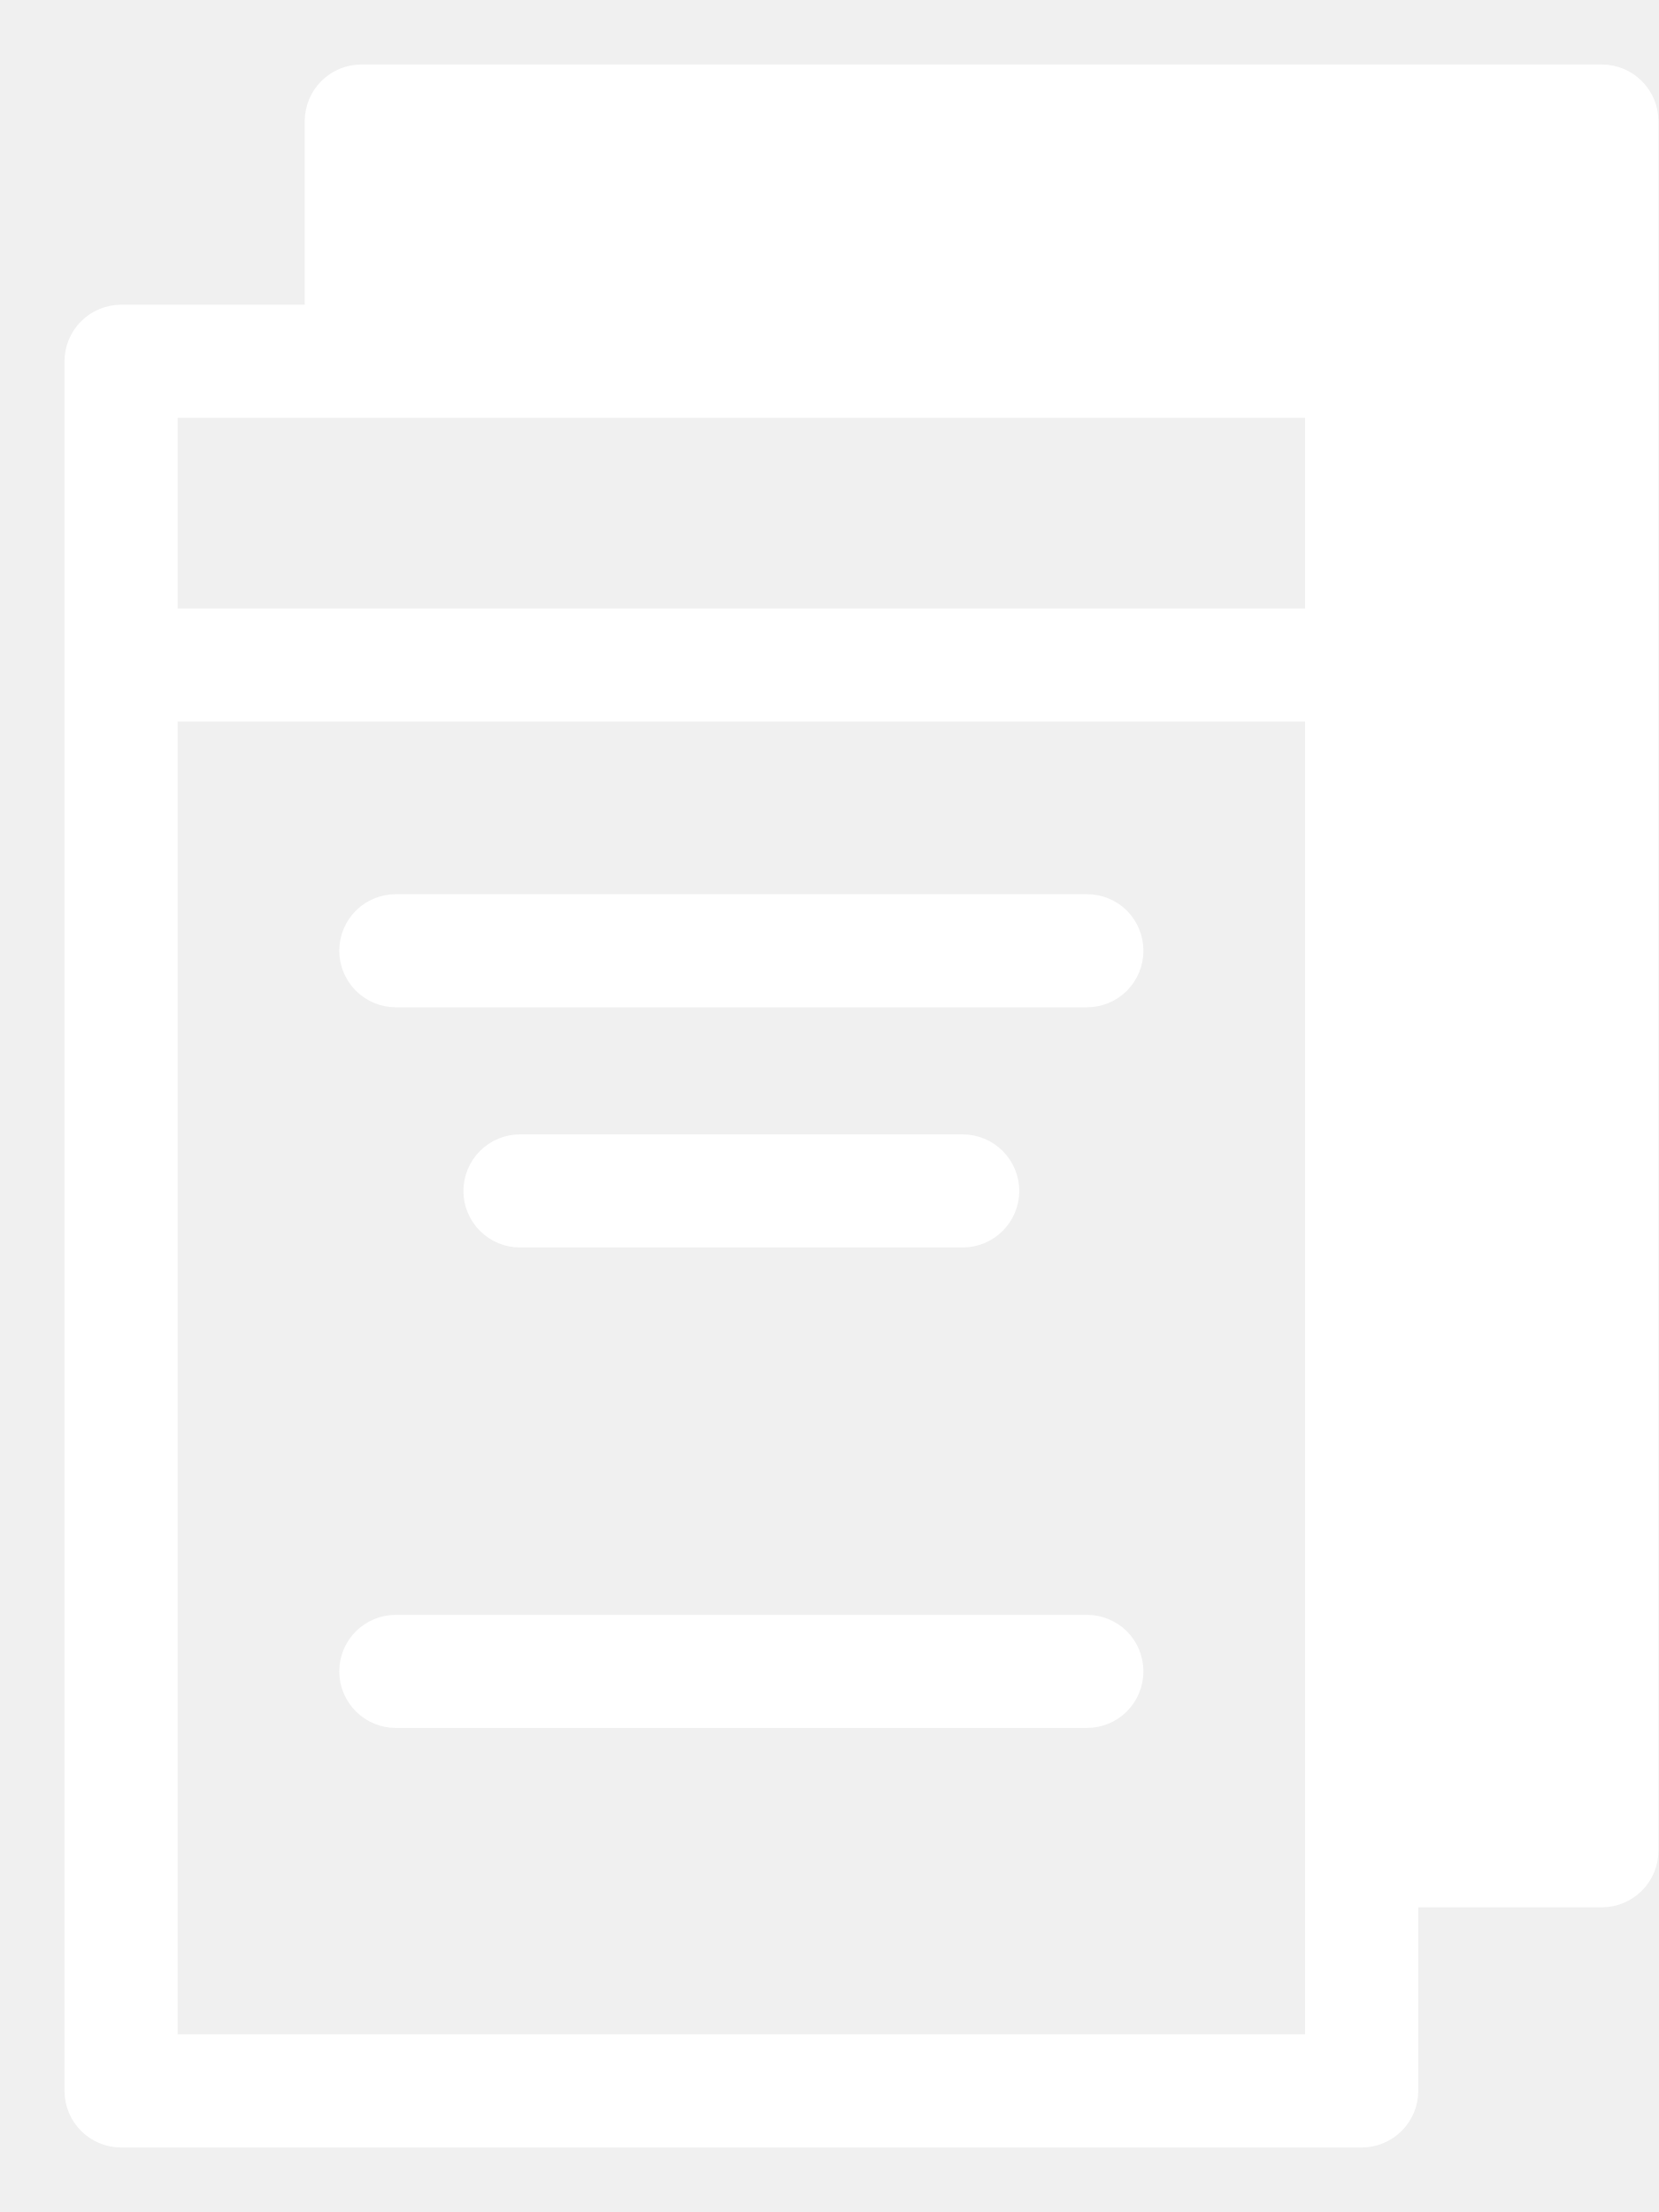
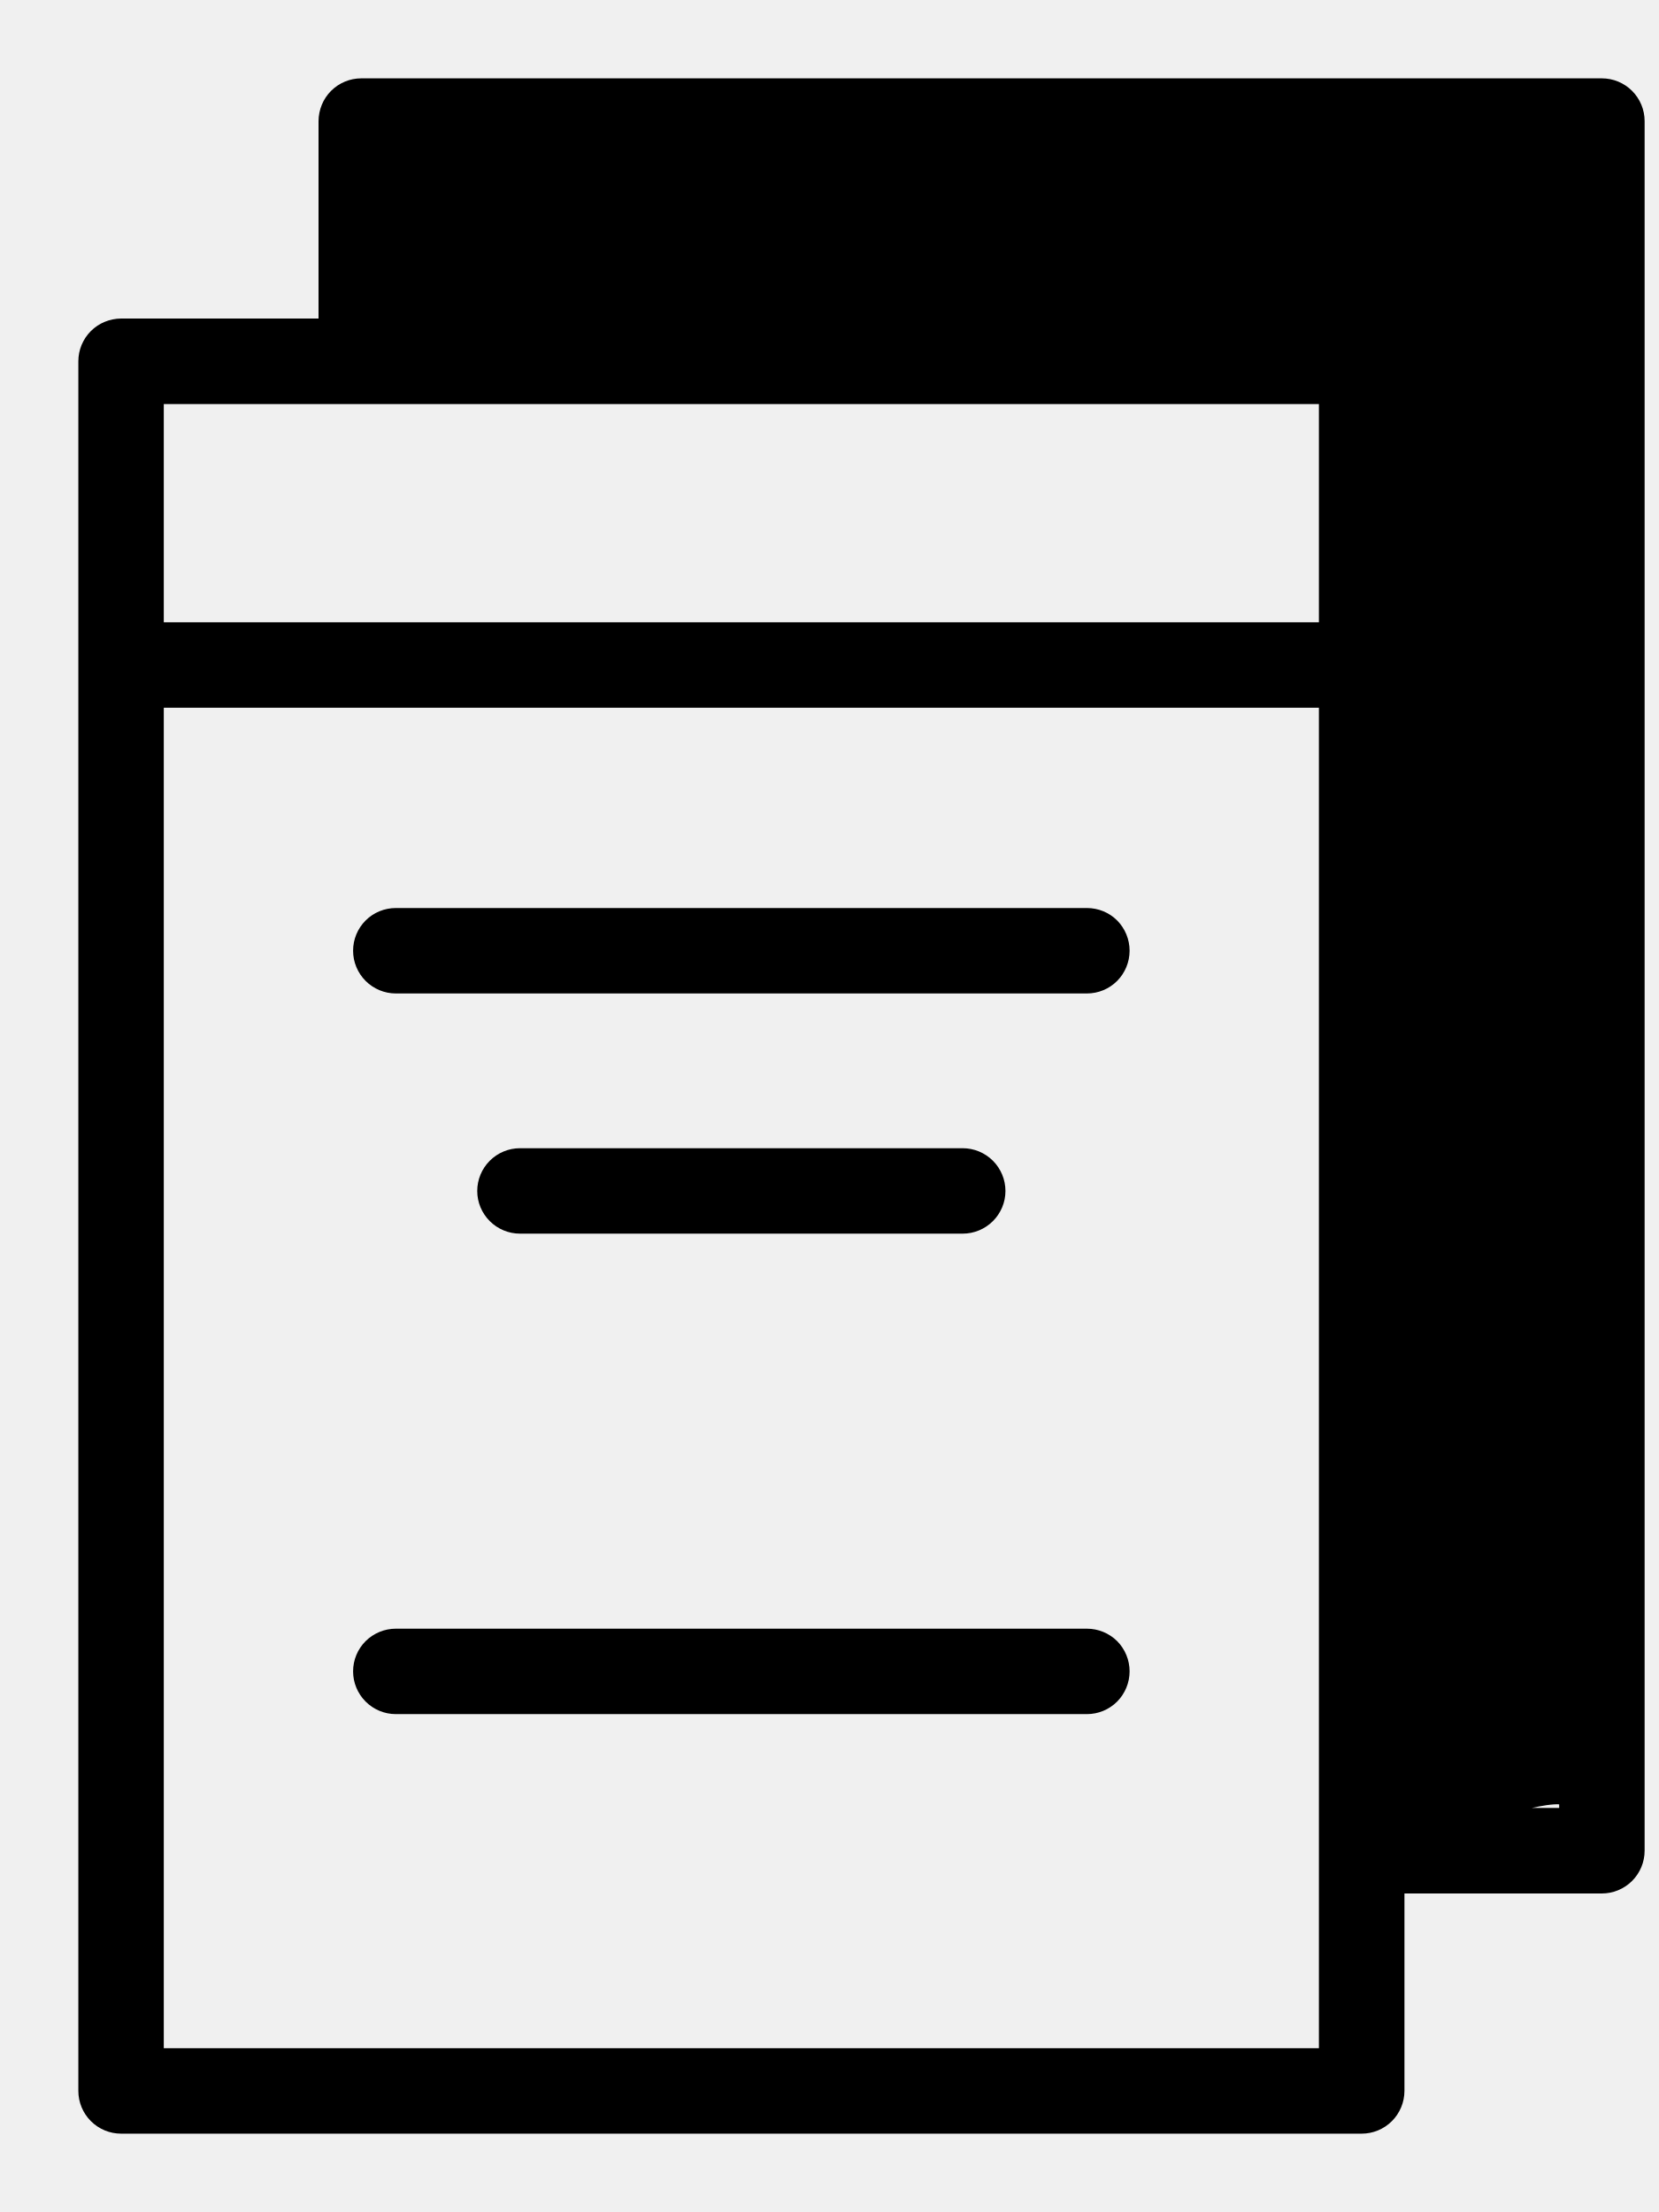
- <svg xmlns="http://www.w3.org/2000/svg" width="18" height="24" viewBox="0 0 18 24" fill="none">
+ <svg xmlns="http://www.w3.org/2000/svg" width="18" height="24" viewBox="0 0 18 24">
  <g id="19">
-     <path id="Vector" d="M3.456 1.314V3.456H1.314H1.314C1.191 3.457 1.073 3.505 0.986 3.592C0.899 3.679 0.85 3.797 0.85 3.92V3.92V22.686V22.686C0.85 22.809 0.899 22.927 0.986 23.014C1.073 23.101 1.191 23.15 1.314 23.15H1.314H14.774H14.774C14.897 23.15 15.015 23.101 15.102 23.014C15.189 22.927 15.238 22.809 15.238 22.686V22.686V20.544H17.38H17.38C17.503 20.544 17.621 20.495 17.708 20.408C17.795 20.321 17.844 20.203 17.844 20.08V20.08V19.532L17.844 18.923L17.844 18.089V18.089V18.063V1.314V1.314C17.844 1.191 17.795 1.073 17.708 0.986C17.621 0.899 17.503 0.85 17.38 0.85H17.38H3.92H3.92C3.797 0.85 3.679 0.899 3.592 0.986C3.505 1.073 3.457 1.191 3.456 1.314V1.314ZM16.917 19.616H16.62C16.677 19.604 16.73 19.593 16.779 19.586C16.843 19.577 16.888 19.575 16.917 19.577L16.917 19.594L16.917 19.616ZM2.985 7.679H3.047H14.31V22.223H1.777V7.679H1.921H1.922H1.922H1.923H1.923H1.924H1.924H1.925H1.926H1.926H1.927H1.928H1.928H1.929H1.93H1.93H1.931H1.932H1.933H1.933H1.934H1.935H1.936H1.937H1.937H1.938H1.939H1.94H1.941H1.942H1.943H1.944H1.945H1.946H1.947H1.948H1.949H1.95H1.951H1.952H1.953H1.954H1.955H1.956H1.957H1.958H1.96H1.961H1.962H1.963H1.964H1.965H1.967H1.968H1.969H1.97H1.972H1.973H1.974H1.976H1.977H1.978H1.98H1.981H1.982H1.984H1.985H1.987H1.988H1.989H1.991H1.992H1.994H1.995H1.997H1.998H2H2.001H2.003H2.005H2.006H2.008H2.009H2.011H2.013H2.014H2.016H2.017H2.019H2.021H2.022H2.024H2.026H2.028H2.029H2.031H2.033H2.034H2.036H2.038H2.04H2.042H2.043H2.045H2.047H2.049H2.051H2.053H2.054H2.056H2.058H2.06H2.062H2.064H2.066H2.068H2.07H2.072H2.074H2.076H2.078H2.08H2.082H2.084H2.086H2.088H2.09H2.092H2.094H2.096H2.098H2.1H2.102H2.104H2.106H2.108H2.11H2.113H2.115H2.117H2.119H2.121H2.123H2.125H2.128H2.13H2.132H2.134H2.136H2.139H2.141H2.143H2.145H2.148H2.15H2.152H2.154H2.157H2.159H2.161H2.164H2.166H2.168H2.17H2.173H2.175H2.177H2.18H2.182H2.185H2.187H2.189H2.192H2.194H2.196H2.199H2.201H2.204H2.206H2.208H2.211H2.213H2.216H2.218H2.221H2.223H2.225H2.228H2.23H2.233H2.235H2.238H2.24H2.243H2.245H2.248H2.25H2.253H2.255H2.258H2.26H2.263H2.265H2.268H2.271H2.273H2.276H2.278H2.281H2.283H2.286H2.288H2.291H2.294H2.296H2.299H2.301H2.304H2.307H2.309H2.312H2.314H2.317H2.32H2.322H2.325H2.328H2.33H2.333H2.335H2.338H2.341H2.343H2.346H2.349H2.351H2.354H2.357H2.359H2.362H2.365H2.367H2.37H2.373H2.375H2.378H2.381H2.383H2.386H2.389H2.391H2.394H2.397H2.399H2.402H2.405H2.407H2.41H2.413H2.416H2.418H2.421H2.424H2.426H2.429H2.432H2.434H2.437H2.44H2.443H2.445H2.448H2.451H2.453H2.456H2.459H2.462H2.464H2.467H2.47H2.472H2.475H2.478H2.481H2.483H2.486H2.489H2.491H2.494H2.497H2.5H2.502H2.505H2.508H2.51H2.513H2.516H2.518H2.521H2.524H2.527H2.529H2.532H2.535H2.537H2.54H2.543H2.545H2.548H2.551H2.554H2.556H2.559H2.562H2.564H2.567H2.57H2.572H2.575H2.578H2.58H2.583H2.586H2.588H2.591H2.594H2.596H2.599H2.602H2.604H2.607H2.61H2.612H2.615H2.617H2.62H2.623H2.625H2.628H2.631H2.633H2.636H2.638H2.641H2.644H2.646H2.649H2.651H2.654H2.657H2.659H2.662H2.664H2.667H2.669H2.672H2.675H2.677H2.68H2.682H2.685H2.687H2.69H2.692H2.695H2.697H2.7H2.702H2.705H2.707H2.71H2.712H2.715H2.717H2.72H2.722H2.725H2.727H2.73H2.732H2.734H2.737H2.739H2.742H2.744H2.747H2.749H2.751H2.754H2.756H2.758H2.761H2.763H2.766H2.768H2.77H2.773H2.775H2.777H2.78H2.782H2.784H2.787H2.789H2.791H2.793H2.796H2.798H2.8H2.802H2.805H2.807H2.809H2.811H2.814H2.816H2.818H2.82H2.822H2.825H2.827H2.829H2.831H2.833H2.835H2.837H2.84H2.842H2.844H2.846H2.848H2.85H2.852H2.854H2.856H2.858H2.86H2.862H2.864H2.866H2.868H2.87H2.872H2.874H2.876H2.878H2.88H2.882H2.884H2.886H2.888H2.89H2.892H2.893H2.895H2.897H2.899H2.901H2.903H2.905H2.906H2.908H2.91H2.912H2.913H2.915H2.917H2.919H2.92H2.922H2.924H2.926H2.927H2.929H2.931H2.932H2.934H2.936H2.937H2.939H2.94H2.942H2.943H2.945H2.947H2.948H2.95H2.951H2.953H2.954H2.956H2.957H2.959H2.96H2.961H2.963H2.964H2.966H2.967H2.968H2.97H2.971H2.973H2.974H2.975H2.976H2.978H2.979H2.98H2.982H2.983H2.984H2.985ZM2.143 6.752L2.143 6.902V6.752H2.142H2.142H2.141H2.14H2.14H2.139H2.138H2.138H2.137H2.136H2.136H2.135H2.135H2.134H2.133H2.133H2.132H2.131H2.131H2.13H2.129H2.129H2.128H2.128H2.127H2.126H2.126H2.125H2.125H2.124H2.123H2.123H2.122H2.121H2.121H2.12H2.12H2.119H2.119H2.118H2.117H2.117H2.116H2.116H2.115H2.114H2.114H2.113H2.113H2.112H2.112H2.111H2.11H2.11H2.109H2.109H2.108H2.108H2.107H2.106H2.106H2.105H2.105H2.104H2.104H2.103H2.103H2.102H2.102H2.101H2.1H2.1H2.099H2.099H2.098H2.098H2.097H2.097H2.096H2.096H2.095H2.095H2.094H2.094H2.093H2.093H2.092H2.092H2.091H2.091H2.09H2.09H2.089H2.088H2.088H2.087H2.087H2.086H2.086H2.085H2.085H2.084H2.084H2.084H2.083H2.083H2.082H2.082H2.081H2.081H2.08H2.08H2.079H2.079H2.078H2.078H2.077H2.077H2.076H2.076H2.075H2.075H2.074H2.074H2.074H2.073H2.073H2.072H2.072H2.071H2.071H2.07H2.07H2.069H2.069H2.068H2.068H2.068H2.067H2.067H2.066H2.066H2.065H2.065H2.064H2.064H2.064H2.063H2.063H2.062H2.062H2.061H2.061H2.061H2.06H2.06H2.059H2.059H2.058H2.058H2.058H2.057H2.057H2.056H2.056H2.055H2.055H2.055H2.054H2.054H2.053H2.053H2.053H2.052H2.052H2.051H2.051H2.05H2.05H2.05H2.049H2.049H2.048H2.048H2.048H2.047H2.047H2.046H2.046H2.046H2.045H2.045H2.044H2.044H2.044H2.043H2.043H2.042H2.042H2.042H2.041H2.041H2.041H2.04H2.04H2.039H2.039H2.039H2.038H2.038H2.037H2.037H2.037H2.036H2.036H2.036H2.035H2.035H2.034H2.034H2.034H2.033H2.033H2.033H2.032H2.032H2.031H2.031H2.031H2.03H2.03H2.03H2.029H2.029H2.028H2.028H2.028H2.027H2.027H2.027H2.026H2.026H2.025H2.025H2.025H2.024H2.024H2.024H2.023H2.023H2.023H2.022H2.022H2.021H2.021H2.021H2.02H2.02H2.02H2.019H2.019H2.019H2.018H2.018H2.017H2.017H2.017H2.016H2.016H2.016H2.015H2.015H2.015H2.014H2.014H2.014H2.013H2.013H2.012H2.012H2.012H2.011H2.011H2.011H2.01H2.01H2.01H2.009H2.009H2.009H2.008H2.008H2.008H2.007H2.007H2.006H2.006H2.006H2.005H2.005H2.005H2.004H2.004H2.004H2.003H2.003H2.003H2.002H2.002H2.002H2.001H2.001H2H2H2H1.999H1.999H1.999H1.998H1.998H1.998H1.997H1.997H1.997H1.996H1.996H1.996H1.995H1.995H1.994H1.994H1.994H1.993H1.993H1.993H1.992H1.992H1.992H1.991H1.991H1.991H1.99H1.99H1.99H1.989H1.989H1.988H1.988H1.988H1.987H1.987H1.987H1.986H1.986H1.986H1.985H1.985H1.984H1.984H1.984H1.983H1.983H1.983H1.982H1.982H1.982H1.981H1.981H1.981H1.98H1.98H1.979H1.979H1.979H1.978H1.978H1.978H1.977H1.977H1.976H1.976H1.976H1.975H1.975H1.975H1.974H1.974H1.974H1.973H1.973H1.972H1.972H1.972H1.971H1.971H1.971H1.97H1.97H1.969H1.969H1.969H1.968H1.968H1.967H1.967H1.967H1.966H1.966H1.966H1.965H1.965H1.964H1.964H1.964H1.963H1.963H1.962H1.962H1.962H1.961H1.961H1.96H1.96H1.96H1.959H1.959H1.959H1.958H1.958H1.957H1.957H1.957H1.956H1.956H1.955H1.955H1.954H1.954H1.954H1.953H1.953H1.952H1.952H1.952H1.951H1.951H1.95H1.95H1.95H1.949H1.949H1.948H1.948H1.947H1.947H1.947H1.946H1.946H1.945H1.945H1.944H1.944H1.944H1.943H1.943H1.942H1.942H1.941H1.941H1.941H1.94H1.94H1.939H1.939H1.938H1.938H1.938H1.937H1.937H1.936H1.936H1.935H1.935H1.934H1.934H1.933H1.933H1.933H1.932H1.932H1.931H1.931H1.93H1.93H1.929H1.929H1.928H1.928H1.927H1.927H1.927H1.926H1.926H1.925H1.925H1.924H1.924H1.923H1.923H1.922H1.922H1.921H1.777V4.384H14.31V6.752H3.135H2.985H2.985H2.984H2.983H2.983H2.982H2.981H2.98H2.98H2.979H2.978H2.977H2.977H2.976H2.975H2.974H2.973H2.973H2.972H2.971H2.97H2.969H2.968H2.967H2.966H2.965H2.964H2.963H2.962H2.961H2.96H2.959H2.958H2.957H2.956H2.955H2.954H2.953H2.952H2.95H2.949H2.948H2.947H2.946H2.945H2.943H2.942H2.941H2.94H2.938H2.937H2.936H2.935H2.933H2.932H2.931H2.929H2.928H2.927H2.925H2.924H2.923H2.921H2.92H2.918H2.917H2.915H2.914H2.913H2.911H2.91H2.908H2.907H2.905H2.904H2.902H2.901H2.899H2.897H2.896H2.894H2.893H2.891H2.889H2.888H2.886H2.885H2.883H2.881H2.88H2.878H2.876H2.875H2.873H2.871H2.869H2.868H2.866H2.864H2.863H2.861H2.859H2.857H2.855H2.854H2.852H2.85H2.848H2.846H2.845H2.843H2.841H2.839H2.837H2.835H2.834H2.832H2.83H2.828H2.826H2.824H2.822H2.82H2.818H2.816H2.814H2.812H2.81H2.808H2.807H2.805H2.803H2.801H2.799H2.797H2.795H2.793H2.791H2.788H2.786H2.784H2.782H2.78H2.778H2.776H2.774H2.772H2.77H2.768H2.766H2.764H2.762H2.76H2.757H2.755H2.753H2.751H2.749H2.747H2.745H2.742H2.74H2.738H2.736H2.734H2.732H2.73H2.727H2.725H2.723H2.721H2.719H2.716H2.714H2.712H2.71H2.708H2.705H2.703H2.701H2.699H2.696H2.694H2.692H2.69H2.688H2.685H2.683H2.681H2.679H2.676H2.674H2.672H2.669H2.667H2.665H2.663H2.66H2.658H2.656H2.654H2.651H2.649H2.647H2.644H2.642H2.64H2.638H2.635H2.633H2.631H2.628H2.626H2.624H2.621H2.619H2.617H2.614H2.612H2.61H2.608H2.605H2.603H2.601H2.598H2.596H2.594H2.591H2.589H2.587H2.584H2.582H2.58H2.577H2.575H2.573H2.57H2.568H2.566H2.563H2.561H2.559H2.556H2.554H2.552H2.549H2.547H2.545H2.543H2.54H2.538H2.536H2.533H2.531H2.529H2.526H2.524H2.522H2.519H2.517H2.515H2.512H2.51H2.508H2.506H2.503H2.501H2.499H2.496H2.494H2.492H2.49H2.487H2.485H2.483H2.48H2.478H2.476H2.474H2.471H2.469H2.467H2.465H2.462H2.46H2.458H2.456H2.453H2.451H2.449H2.447H2.444H2.442H2.44H2.438H2.435H2.433H2.431H2.429H2.427H2.424H2.422H2.42H2.418H2.416H2.413H2.411H2.409H2.407H2.405H2.403H2.4H2.398H2.396H2.394H2.392H2.39H2.388H2.386H2.383H2.381H2.379H2.377H2.375H2.373H2.371H2.369H2.367H2.365H2.363H2.36H2.358H2.356H2.354H2.352H2.35H2.348H2.346H2.344H2.342H2.34H2.338H2.336H2.334H2.332H2.33H2.328H2.326H2.325H2.323H2.321H2.319H2.317H2.315H2.313H2.311H2.309H2.307H2.305H2.304H2.302H2.3H2.298H2.296H2.294H2.293H2.291H2.289H2.287H2.285H2.284H2.282H2.28H2.278H2.277H2.275H2.273H2.271H2.27H2.268H2.266H2.265H2.263H2.261H2.26H2.258H2.256H2.255H2.253H2.251H2.25H2.248H2.247H2.245H2.243H2.242H2.24H2.239H2.237H2.236H2.234H2.233H2.231H2.23H2.228H2.227H2.225H2.224H2.223H2.221H2.22H2.218H2.217H2.216H2.214H2.213H2.212H2.21H2.209H2.208H2.206H2.205H2.204H2.202H2.201H2.2H2.199H2.198H2.196H2.195H2.194H2.193H2.192H2.19H2.189H2.188H2.187H2.186H2.185H2.184H2.183H2.182H2.181H2.18H2.179H2.178H2.177H2.176H2.175H2.174H2.173H2.172H2.171H2.17H2.169H2.168H2.168H2.167H2.166H2.165H2.164H2.164H2.163H2.162H2.161H2.161H2.16H2.159H2.158H2.158H2.157H2.156H2.156H2.155H2.155H2.154H2.153H2.153H2.152H2.152H2.151H2.151H2.15H2.15H2.149H2.149H2.148H2.148H2.148H2.147H2.147H2.147H2.146H2.146H2.146H2.145H2.145H2.145H2.145H2.144H2.144H2.144H2.144H2.144H2.144H2.143H2.143H2.143H2.143H2.143H2.143H2.143ZM4.295 10.779H11.793C11.916 10.779 12.034 10.73 12.121 10.643C12.207 10.556 12.256 10.438 12.256 10.315C12.256 10.192 12.207 10.074 12.121 9.987C12.034 9.9 11.916 9.852 11.793 9.852H4.295C4.172 9.852 4.054 9.9 3.967 9.987C3.88 10.074 3.831 10.192 3.831 10.315C3.831 10.438 3.88 10.556 3.967 10.643C4.054 10.73 4.172 10.779 4.295 10.779ZM5.642 13.385H10.445C10.568 13.385 10.686 13.336 10.773 13.249C10.86 13.162 10.909 13.045 10.909 12.922C10.909 12.799 10.86 12.681 10.773 12.594C10.686 12.507 10.568 12.458 10.445 12.458H5.642C5.519 12.458 5.401 12.507 5.314 12.594C5.227 12.681 5.178 12.799 5.178 12.922C5.178 13.045 5.227 13.162 5.314 13.249C5.401 13.336 5.519 13.385 5.642 13.385ZM4.295 18.598H11.793C11.916 18.598 12.034 18.549 12.121 18.462C12.207 18.375 12.256 18.257 12.256 18.134C12.256 18.011 12.207 17.893 12.121 17.806C12.034 17.72 11.916 17.671 11.793 17.671H4.295C4.172 17.671 4.054 17.72 3.967 17.806C3.88 17.893 3.831 18.011 3.831 18.134C3.831 18.257 3.88 18.375 3.967 18.462C4.054 18.549 4.172 18.598 4.295 18.598Z" fill="white" stroke="white" stroke-width="0.3" />
+     <path id="Vector" d="M3.456 1.314V3.456H1.314H1.314C1.191 3.457 1.073 3.505 0.986 3.592C0.899 3.679 0.85 3.797 0.85 3.92V3.92V22.686V22.686C0.85 22.809 0.899 22.927 0.986 23.014C1.073 23.101 1.191 23.15 1.314 23.15H1.314H14.774H14.774C14.897 23.15 15.015 23.101 15.102 23.014C15.189 22.927 15.238 22.809 15.238 22.686V22.686V20.544H17.38H17.38C17.503 20.544 17.621 20.495 17.708 20.408C17.795 20.321 17.844 20.203 17.844 20.08V20.08V19.532L17.844 18.923L17.844 18.089V18.089V18.063V1.314V1.314C17.844 1.191 17.795 1.073 17.708 0.986C17.621 0.899 17.503 0.85 17.38 0.85H17.38H3.92H3.92C3.797 0.85 3.679 0.899 3.592 0.986C3.505 1.073 3.457 1.191 3.456 1.314V1.314ZM16.917 19.616H16.62C16.677 19.604 16.73 19.593 16.779 19.586C16.843 19.577 16.888 19.575 16.917 19.577L16.917 19.594L16.917 19.616ZM2.985 7.679H3.047H14.31V22.223H1.777V7.679H1.921H1.922H1.922H1.923H1.923H1.924H1.924H1.925H1.926H1.926H1.927H1.928H1.928H1.929H1.93H1.93H1.931H1.932H1.933H1.933H1.934H1.935H1.936H1.937H1.937H1.938H1.939H1.94H1.941H1.942H1.943H1.944H1.945H1.946H1.947H1.948H1.949H1.95H1.951H1.952H1.953H1.954H1.955H1.956H1.957H1.958H1.96H1.961H1.962H1.963H1.964H1.965H1.967H1.968H1.969H1.97H1.972H1.973H1.974H1.976H1.977H1.978H1.98H1.981H1.982H1.984H1.985H1.987H1.988H1.989H1.991H1.992H1.994H1.995H1.997H1.998H2H2.001H2.003H2.005H2.006H2.008H2.009H2.011H2.013H2.014H2.016H2.017H2.019H2.021H2.022H2.024H2.026H2.028H2.029H2.031H2.033H2.034H2.036H2.038H2.04H2.042H2.043H2.045H2.047H2.049H2.051H2.053H2.054H2.056H2.058H2.06H2.062H2.064H2.066H2.068H2.07H2.072H2.074H2.076H2.078H2.08H2.082H2.084H2.086H2.088H2.09H2.092H2.094H2.096H2.098H2.1H2.102H2.104H2.106H2.108H2.11H2.113H2.115H2.117H2.119H2.121H2.123H2.125H2.128H2.13H2.132H2.134H2.136H2.139H2.141H2.143H2.145H2.148H2.15H2.152H2.154H2.157H2.159H2.161H2.164H2.166H2.168H2.17H2.173H2.175H2.177H2.18H2.182H2.185H2.187H2.189H2.192H2.194H2.196H2.199H2.201H2.204H2.206H2.208H2.211H2.213H2.216H2.218H2.221H2.223H2.225H2.228H2.23H2.233H2.235H2.238H2.24H2.243H2.245H2.248H2.25H2.253H2.255H2.258H2.26H2.263H2.265H2.268H2.271H2.273H2.276H2.278H2.281H2.283H2.286H2.288H2.291H2.294H2.296H2.299H2.301H2.304H2.307H2.309H2.312H2.314H2.317H2.32H2.322H2.325H2.328H2.33H2.333H2.335H2.338H2.341H2.343H2.346H2.349H2.351H2.354H2.357H2.359H2.362H2.365H2.367H2.37H2.373H2.375H2.378H2.381H2.383H2.386H2.389H2.391H2.394H2.397H2.399H2.402H2.405H2.407H2.41H2.413H2.416H2.418H2.421H2.424H2.426H2.429H2.432H2.434H2.437H2.44H2.443H2.445H2.448H2.451H2.453H2.456H2.459H2.462H2.464H2.467H2.47H2.472H2.475H2.478H2.481H2.483H2.486H2.489H2.491H2.494H2.497H2.5H2.502H2.505H2.508H2.51H2.513H2.516H2.518H2.521H2.524H2.527H2.529H2.532H2.535H2.537H2.54H2.543H2.545H2.548H2.551H2.554H2.556H2.559H2.562H2.564H2.567H2.57H2.572H2.575H2.578H2.58H2.583H2.586H2.588H2.591H2.594H2.596H2.599H2.602H2.604H2.607H2.61H2.612H2.615H2.617H2.62H2.623H2.625H2.628H2.631H2.633H2.636H2.638H2.641H2.644H2.646H2.649H2.651H2.654H2.657H2.659H2.662H2.664H2.667H2.669H2.672H2.675H2.677H2.68H2.682H2.685H2.687H2.69H2.692H2.695H2.697H2.7H2.702H2.705H2.707H2.71H2.712H2.715H2.717H2.72H2.722H2.725H2.727H2.73H2.732H2.734H2.737H2.739H2.742H2.744H2.747H2.749H2.751H2.754H2.756H2.758H2.761H2.763H2.766H2.768H2.77H2.773H2.775H2.777H2.78H2.782H2.784H2.787H2.789H2.791H2.793H2.796H2.798H2.8H2.802H2.805H2.807H2.809H2.811H2.814H2.816H2.818H2.82H2.822H2.825H2.827H2.829H2.831H2.833H2.835H2.837H2.84H2.842H2.844H2.846H2.848H2.85H2.852H2.854H2.856H2.858H2.86H2.862H2.864H2.866H2.868H2.87H2.872H2.874H2.876H2.878H2.88H2.882H2.884H2.886H2.888H2.89H2.892H2.893H2.895H2.897H2.899H2.901H2.903H2.905H2.906H2.908H2.91H2.912H2.913H2.915H2.917H2.919H2.92H2.922H2.924H2.926H2.927H2.929H2.931H2.932H2.934H2.936H2.937H2.939H2.94H2.942H2.943H2.945H2.947H2.948H2.95H2.951H2.953H2.954H2.956H2.957H2.959H2.96H2.961H2.963H2.964H2.966H2.967H2.968H2.97H2.971H2.973H2.974H2.975H2.976H2.978H2.979H2.98H2.982H2.983H2.984H2.985ZM2.143 6.752L2.143 6.902V6.752H2.142H2.142H2.141H2.14H2.14H2.139H2.138H2.138H2.137H2.136H2.136H2.135H2.135H2.134H2.133H2.133H2.132H2.131H2.131H2.13H2.129H2.129H2.128H2.128H2.127H2.126H2.126H2.125H2.125H2.124H2.123H2.123H2.122H2.121H2.121H2.12H2.12H2.119H2.119H2.118H2.117H2.117H2.116H2.116H2.115H2.114H2.114H2.113H2.113H2.112H2.112H2.111H2.11H2.11H2.109H2.109H2.108H2.108H2.107H2.106H2.106H2.105H2.105H2.104H2.104H2.103H2.103H2.102H2.102H2.101H2.1H2.1H2.099H2.099H2.098H2.098H2.097H2.097H2.096H2.096H2.095H2.095H2.094H2.094H2.093H2.093H2.092H2.092H2.091H2.091H2.09H2.09H2.089H2.088H2.088H2.087H2.087H2.086H2.086H2.085H2.085H2.084H2.084H2.084H2.083H2.083H2.082H2.082H2.081H2.081H2.08H2.08H2.079H2.079H2.078H2.078H2.077H2.077H2.076H2.076H2.075H2.075H2.074H2.074H2.074H2.073H2.073H2.072H2.072H2.071H2.071H2.07H2.07H2.069H2.069H2.068H2.068H2.068H2.067H2.067H2.066H2.066H2.065H2.065H2.064H2.064H2.064H2.063H2.063H2.062H2.062H2.061H2.061H2.061H2.06H2.06H2.059H2.059H2.058H2.058H2.058H2.057H2.057H2.056H2.056H2.055H2.055H2.055H2.054H2.054H2.053H2.053H2.053H2.052H2.052H2.051H2.051H2.05H2.05H2.05H2.049H2.049H2.048H2.048H2.048H2.047H2.047H2.046H2.046H2.046H2.045H2.045H2.044H2.044H2.044H2.043H2.043H2.042H2.042H2.042H2.041H2.041H2.041H2.04H2.04H2.039H2.039H2.039H2.038H2.038H2.037H2.037H2.037H2.036H2.036H2.036H2.035H2.035H2.034H2.034H2.034H2.033H2.033H2.033H2.032H2.032H2.031H2.031H2.031H2.03H2.03H2.03H2.029H2.029H2.028H2.028H2.028H2.027H2.027H2.027H2.026H2.026H2.025H2.025H2.025H2.024H2.024H2.024H2.023H2.023H2.023H2.022H2.022H2.021H2.021H2.021H2.02H2.02H2.02H2.019H2.019H2.019H2.018H2.018H2.017H2.017H2.017H2.016H2.016H2.016H2.015H2.015H2.015H2.014H2.014H2.014H2.013H2.013H2.012H2.012H2.012H2.011H2.011H2.011H2.01H2.01H2.01H2.009H2.009H2.009H2.008H2.008H2.008H2.007H2.007H2.006H2.006H2.006H2.005H2.005H2.005H2.004H2.004H2.004H2.003H2.003H2.003H2.002H2.002H2.002H2.001H2.001H2H2H2H1.999H1.999H1.999H1.998H1.998H1.998H1.997H1.997H1.997H1.996H1.996H1.996H1.995H1.995H1.994H1.994H1.994H1.993H1.993H1.993H1.992H1.992H1.992H1.991H1.991H1.991H1.99H1.99H1.99H1.989H1.989H1.988H1.988H1.988H1.987H1.987H1.987H1.986H1.986H1.986H1.985H1.985H1.984H1.984H1.984H1.983H1.983H1.983H1.982H1.982H1.982H1.981H1.981H1.981H1.98H1.98H1.979H1.979H1.979H1.978H1.978H1.978H1.977H1.977H1.976H1.976H1.976H1.975H1.975H1.975H1.974H1.974H1.974H1.973H1.973H1.972H1.972H1.972H1.971H1.971H1.971H1.97H1.97H1.969H1.969H1.969H1.968H1.968H1.967H1.967H1.967H1.966H1.966H1.966H1.965H1.965H1.964H1.964H1.964H1.963H1.963H1.962H1.962H1.962H1.961H1.961H1.96H1.96H1.96H1.959H1.959H1.959H1.958H1.958H1.957H1.957H1.957H1.956H1.956H1.955H1.955H1.954H1.954H1.954H1.953H1.953H1.952H1.952H1.952H1.951H1.951H1.95H1.95H1.95H1.949H1.949H1.948H1.948H1.947H1.947H1.947H1.946H1.946H1.945H1.945H1.944H1.944H1.944H1.943H1.943H1.942H1.942H1.941H1.941H1.941H1.94H1.94H1.939H1.939H1.938H1.938H1.938H1.937H1.937H1.936H1.936H1.935H1.935H1.934H1.934H1.933H1.933H1.933H1.932H1.932H1.931H1.931H1.93H1.93H1.929H1.929H1.928H1.928H1.927H1.927H1.927H1.926H1.926H1.925H1.925H1.924H1.924H1.923H1.923H1.922H1.922H1.921H1.777V4.384H14.31V6.752H3.135H2.985H2.985H2.984H2.983H2.983H2.982H2.981H2.98H2.98H2.979H2.978H2.977H2.977H2.976H2.975H2.974H2.973H2.973H2.972H2.971H2.97H2.969H2.968H2.967H2.966H2.965H2.964H2.963H2.962H2.961H2.96H2.959H2.958H2.957H2.956H2.955H2.954H2.953H2.952H2.95H2.949H2.948H2.947H2.946H2.945H2.943H2.942H2.941H2.94H2.938H2.937H2.936H2.935H2.933H2.932H2.931H2.929H2.928H2.927H2.925H2.924H2.923H2.921H2.92H2.918H2.917H2.915H2.914H2.913H2.911H2.91H2.908H2.907H2.905H2.904H2.902H2.901H2.899H2.897H2.896H2.894H2.893H2.891H2.889H2.888H2.886H2.885H2.883H2.881H2.88H2.878H2.876H2.875H2.873H2.871H2.869H2.868H2.866H2.864H2.863H2.861H2.859H2.857H2.855H2.854H2.852H2.85H2.848H2.846H2.845H2.843H2.841H2.839H2.837H2.835H2.834H2.832H2.83H2.828H2.826H2.824H2.822H2.82H2.818H2.816H2.814H2.812H2.81H2.808H2.807H2.805H2.803H2.801H2.799H2.797H2.795H2.793H2.791H2.788H2.786H2.784H2.782H2.78H2.778H2.776H2.774H2.772H2.77H2.768H2.766H2.764H2.762H2.76H2.757H2.755H2.753H2.751H2.749H2.747H2.745H2.742H2.74H2.738H2.736H2.734H2.732H2.73H2.727H2.725H2.723H2.721H2.719H2.716H2.714H2.712H2.71H2.708H2.705H2.703H2.701H2.699H2.696H2.694H2.692H2.69H2.688H2.685H2.683H2.681H2.679H2.676H2.674H2.672H2.669H2.667H2.665H2.663H2.66H2.658H2.656H2.654H2.651H2.649H2.647H2.644H2.642H2.64H2.638H2.635H2.633H2.631H2.628H2.626H2.624H2.621H2.619H2.617H2.614H2.612H2.61H2.608H2.605H2.603H2.601H2.598H2.596H2.594H2.591H2.589H2.587H2.584H2.582H2.58H2.577H2.575H2.573H2.57H2.568H2.566H2.563H2.561H2.559H2.556H2.554H2.552H2.549H2.547H2.545H2.543H2.54H2.538H2.536H2.533H2.531H2.529H2.526H2.524H2.522H2.519H2.517H2.515H2.512H2.51H2.508H2.506H2.503H2.501H2.499H2.496H2.494H2.492H2.49H2.487H2.485H2.483H2.48H2.478H2.476H2.474H2.471H2.469H2.467H2.465H2.462H2.46H2.458H2.456H2.453H2.451H2.449H2.447H2.444H2.442H2.44H2.438H2.435H2.433H2.431H2.429H2.427H2.424H2.422H2.42H2.418H2.416H2.413H2.411H2.409H2.407H2.405H2.403H2.4H2.398H2.396H2.394H2.392H2.39H2.388H2.386H2.383H2.381H2.379H2.377H2.375H2.373H2.371H2.369H2.367H2.365H2.363H2.36H2.358H2.356H2.354H2.352H2.35H2.348H2.346H2.344H2.342H2.34H2.338H2.336H2.334H2.332H2.33H2.328H2.326H2.325H2.323H2.321H2.319H2.317H2.315H2.313H2.311H2.309H2.307H2.305H2.304H2.302H2.3H2.298H2.296H2.294H2.293H2.291H2.289H2.287H2.285H2.284H2.282H2.28H2.278H2.277H2.275H2.273H2.271H2.27H2.268H2.266H2.265H2.263H2.261H2.26H2.258H2.256H2.255H2.253H2.251H2.25H2.248H2.247H2.245H2.243H2.242H2.24H2.239H2.237H2.236H2.234H2.233H2.231H2.23H2.228H2.227H2.225H2.224H2.223H2.221H2.22H2.218H2.217H2.216H2.214H2.213H2.212H2.21H2.209H2.208H2.206H2.205H2.204H2.202H2.201H2.2H2.199H2.198H2.196H2.195H2.194H2.193H2.192H2.19H2.189H2.188H2.187H2.186H2.185H2.184H2.183H2.182H2.181H2.18H2.179H2.178H2.177H2.176H2.175H2.174H2.173H2.172H2.171H2.17H2.169H2.168H2.168H2.167H2.166H2.165H2.164H2.164H2.163H2.162H2.161H2.161H2.16H2.159H2.158H2.158H2.157H2.156H2.156H2.155H2.155H2.154H2.153H2.153H2.152H2.152H2.151H2.151H2.15H2.15H2.149H2.149H2.148H2.148H2.148H2.147H2.147H2.147H2.146H2.146H2.146H2.145H2.145H2.145H2.145H2.144H2.144H2.144H2.144H2.144H2.144H2.143H2.143H2.143H2.143H2.143H2.143H2.143ZM4.295 10.779H11.793C11.916 10.779 12.034 10.73 12.121 10.643C12.207 10.556 12.256 10.438 12.256 10.315C12.256 10.192 12.207 10.074 12.121 9.987C12.034 9.9 11.916 9.852 11.793 9.852H4.295C4.172 9.852 4.054 9.9 3.967 9.987C3.88 10.074 3.831 10.192 3.831 10.315C3.831 10.438 3.88 10.556 3.967 10.643C4.054 10.73 4.172 10.779 4.295 10.779ZM5.642 13.385H10.445C10.568 13.385 10.686 13.336 10.773 13.249C10.86 13.162 10.909 13.045 10.909 12.922C10.909 12.799 10.86 12.681 10.773 12.594C10.686 12.507 10.568 12.458 10.445 12.458H5.642C5.519 12.458 5.401 12.507 5.314 12.594C5.227 12.681 5.178 12.799 5.178 12.922C5.178 13.045 5.227 13.162 5.314 13.249C5.401 13.336 5.519 13.385 5.642 13.385ZM4.295 18.598H11.793C11.916 18.598 12.034 18.549 12.121 18.462C12.207 18.375 12.256 18.257 12.256 18.134C12.256 18.011 12.207 17.893 12.121 17.806C12.034 17.72 11.916 17.671 11.793 17.671H4.295C4.172 17.671 4.054 17.72 3.967 17.806C3.88 17.893 3.831 18.011 3.831 18.134C3.831 18.257 3.88 18.375 3.967 18.462C4.054 18.549 4.172 18.598 4.295 18.598Z" stroke-width="0.3" />
  </g>
</svg>
